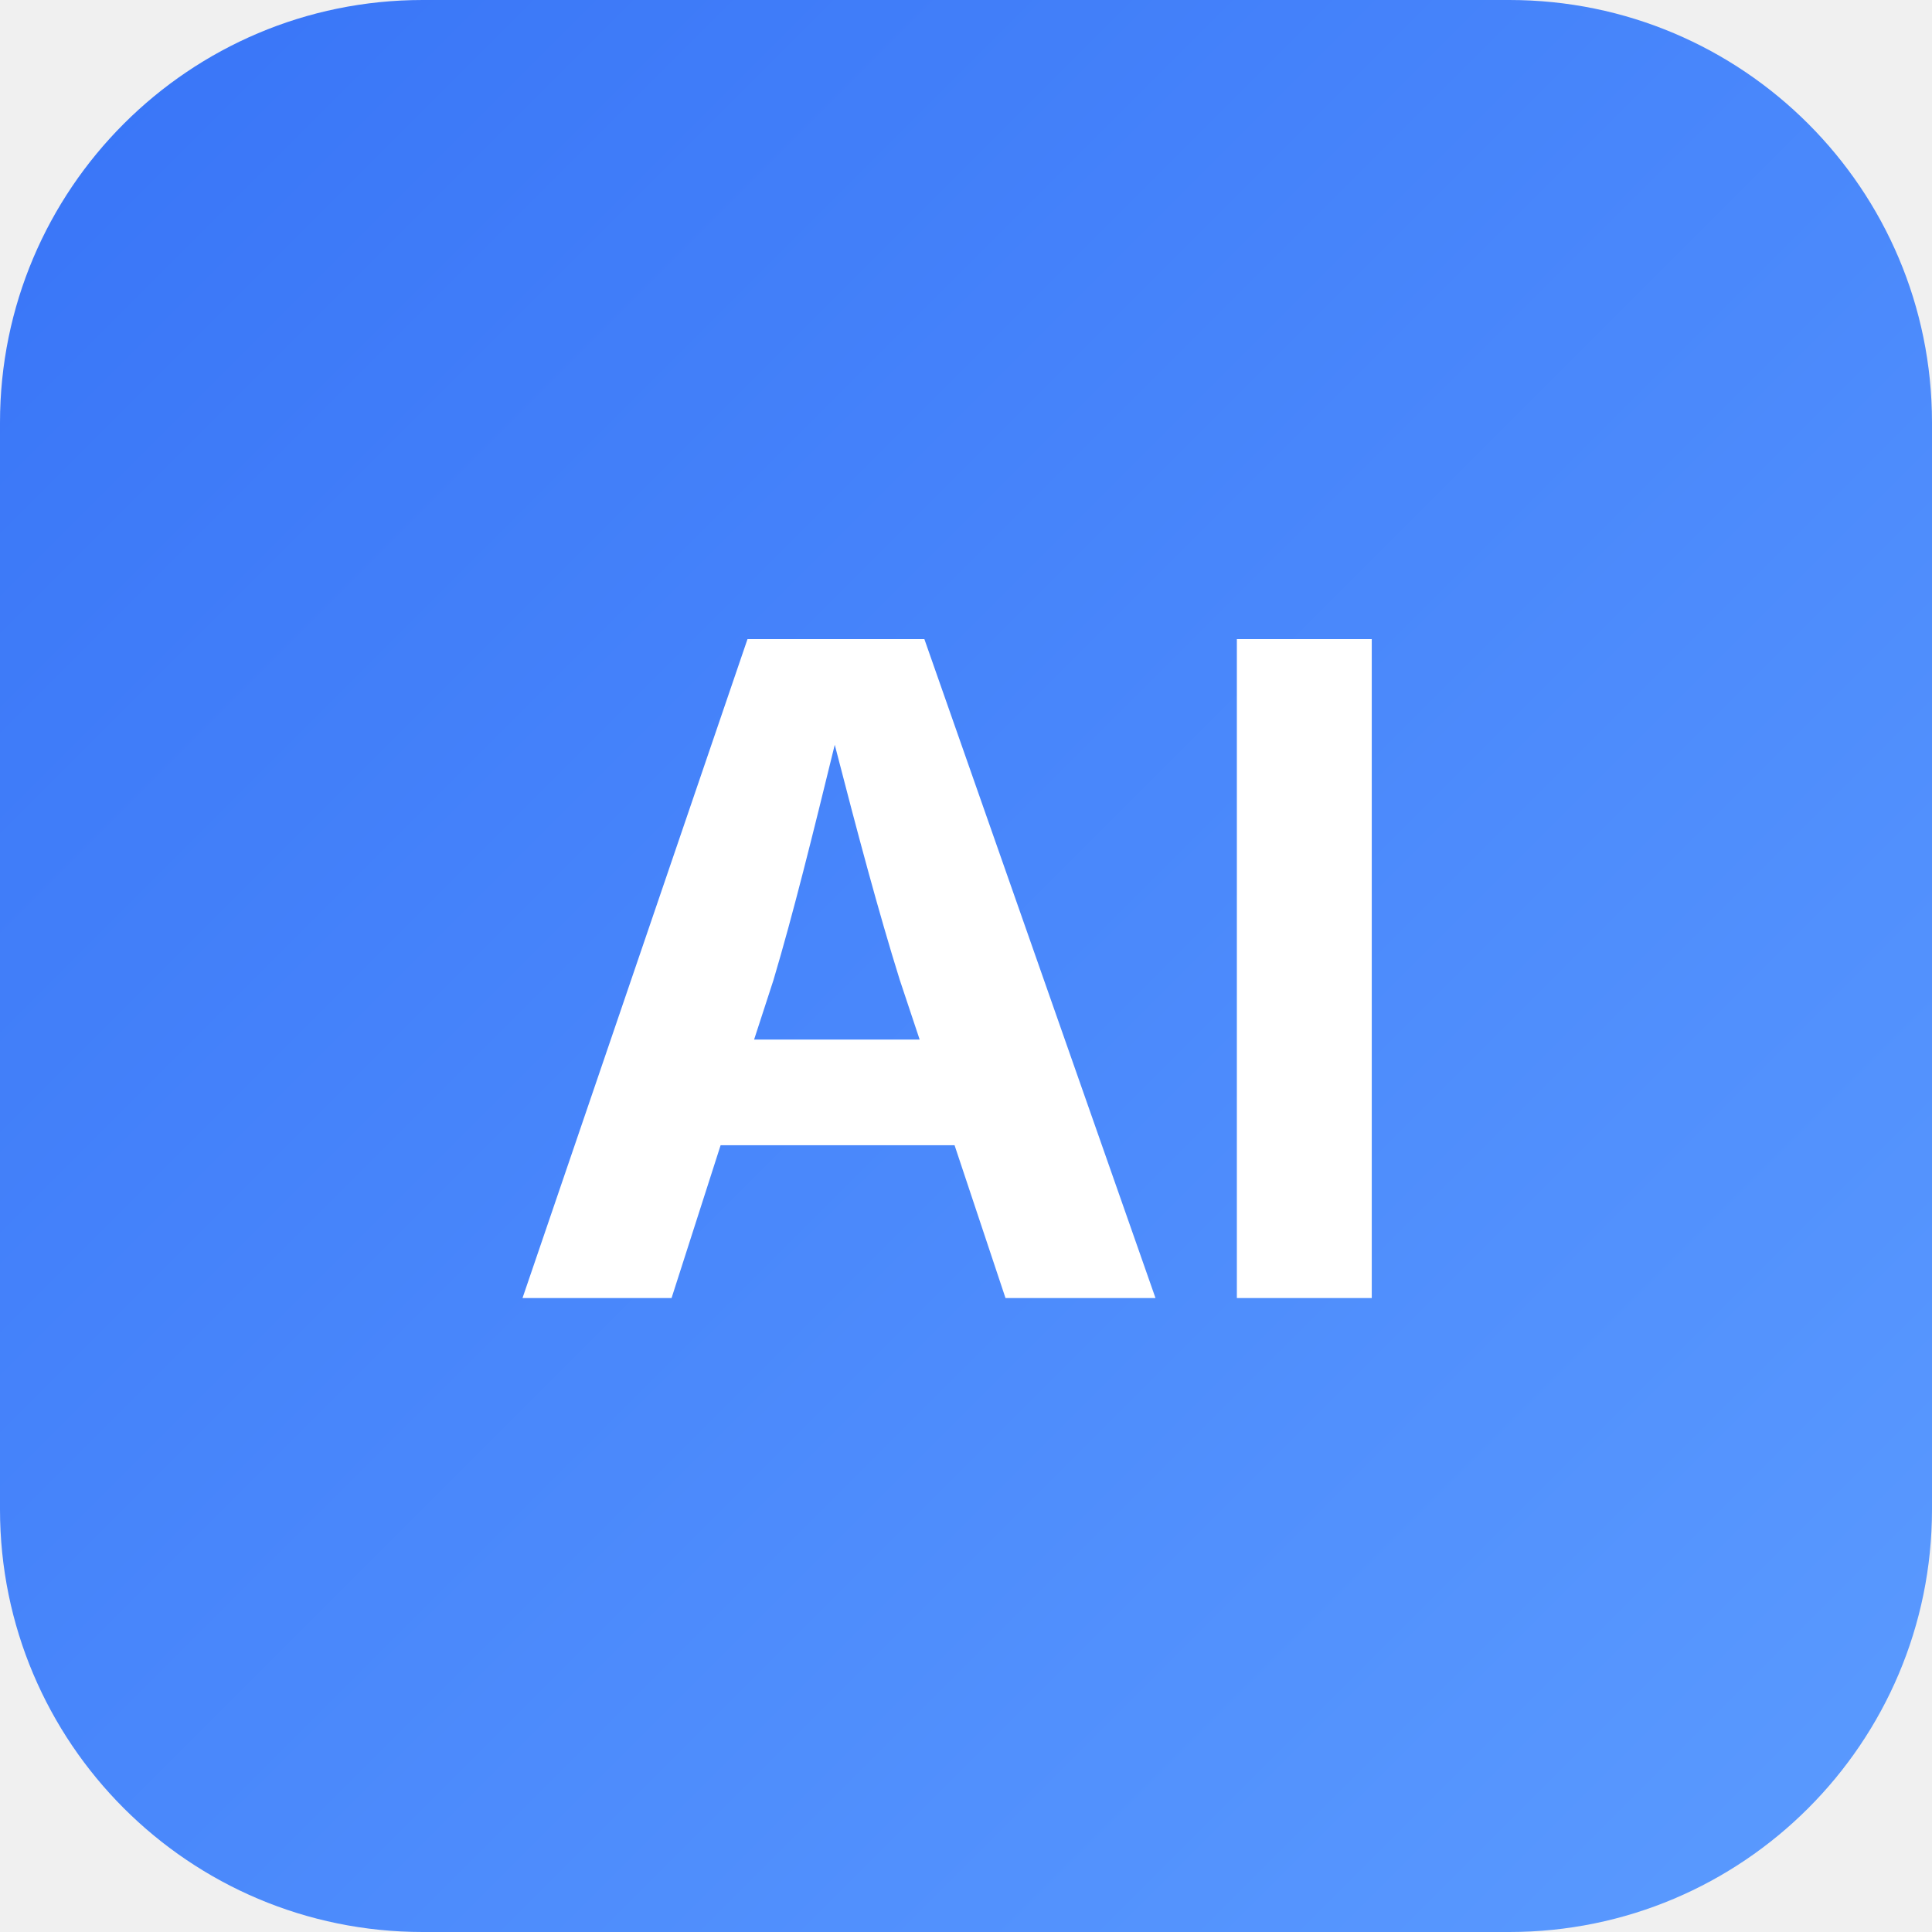
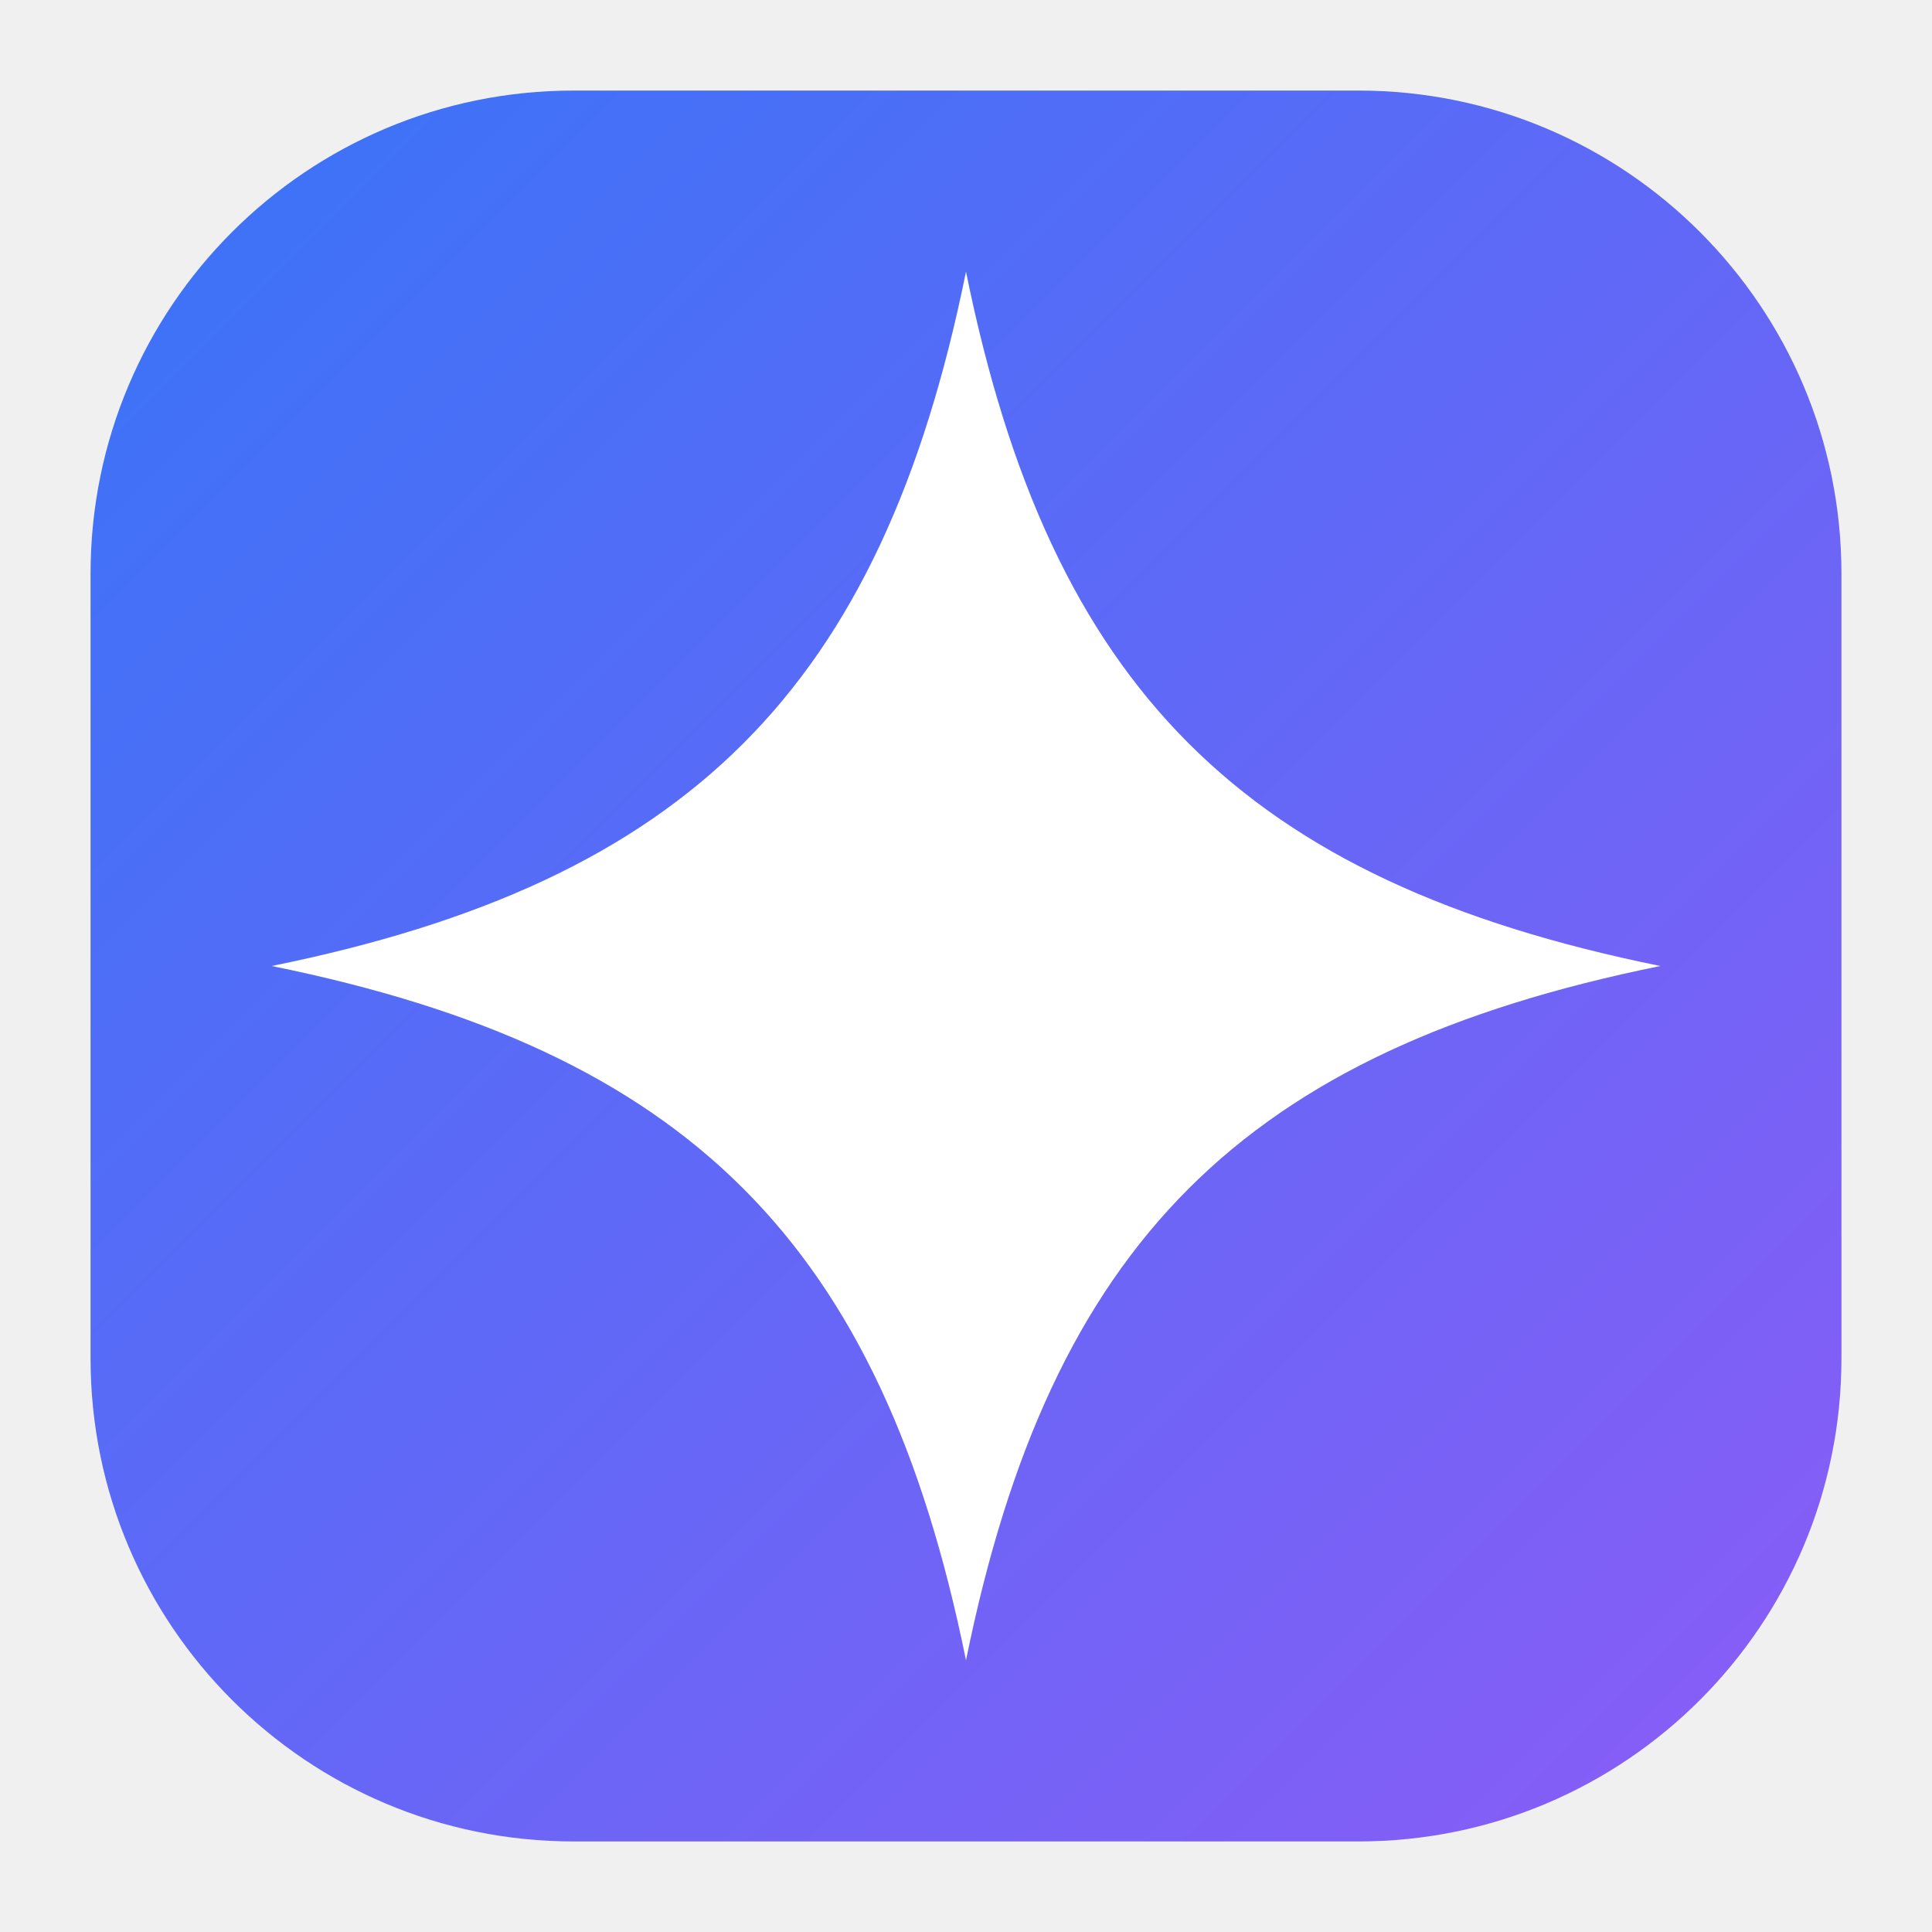
- <svg xmlns="http://www.w3.org/2000/svg" width="64" height="64" viewBox="0 0 64 64">
+ <svg xmlns="http://www.w3.org/2000/svg" width="64" height="64" viewBox="0 0 32 32" fill="none">
  <defs>
-     <linearGradient id="g" x1="0" y1="0" x2="1" y2="1">
+     <linearGradient id="toollyMarkGrad" x1="0" y1="0" x2="1" y2="1">
      <stop offset="0" stop-color="#3874F7" />
-       <stop offset="1" stop-color="#5b9bff" />
+       <stop offset="1" stop-color="#8B5CF6" />
    </linearGradient>
  </defs>
-   <rect width="64" height="64" rx="14" fill="url(#g)" />
-   <text x="32" y="43" font-family="Inter,Arial,sans-serif" font-size="30" font-weight="700" fill="#fff" text-anchor="middle">AI</text>
+   <rect x="1.5" y="1.5" width="29" height="29" rx="8" fill="url(#toollyMarkGrad)" />
+   <path d="M16 4.5C17.4 11.4 20.6 14.6 27.5 16C20.6 17.4 17.4 20.6 16 27.5C14.6 20.6 11.4 17.4 4.5 16C11.4 14.6 14.6 11.4 16 4.5Z" fill="#ffffff" />
</svg>
